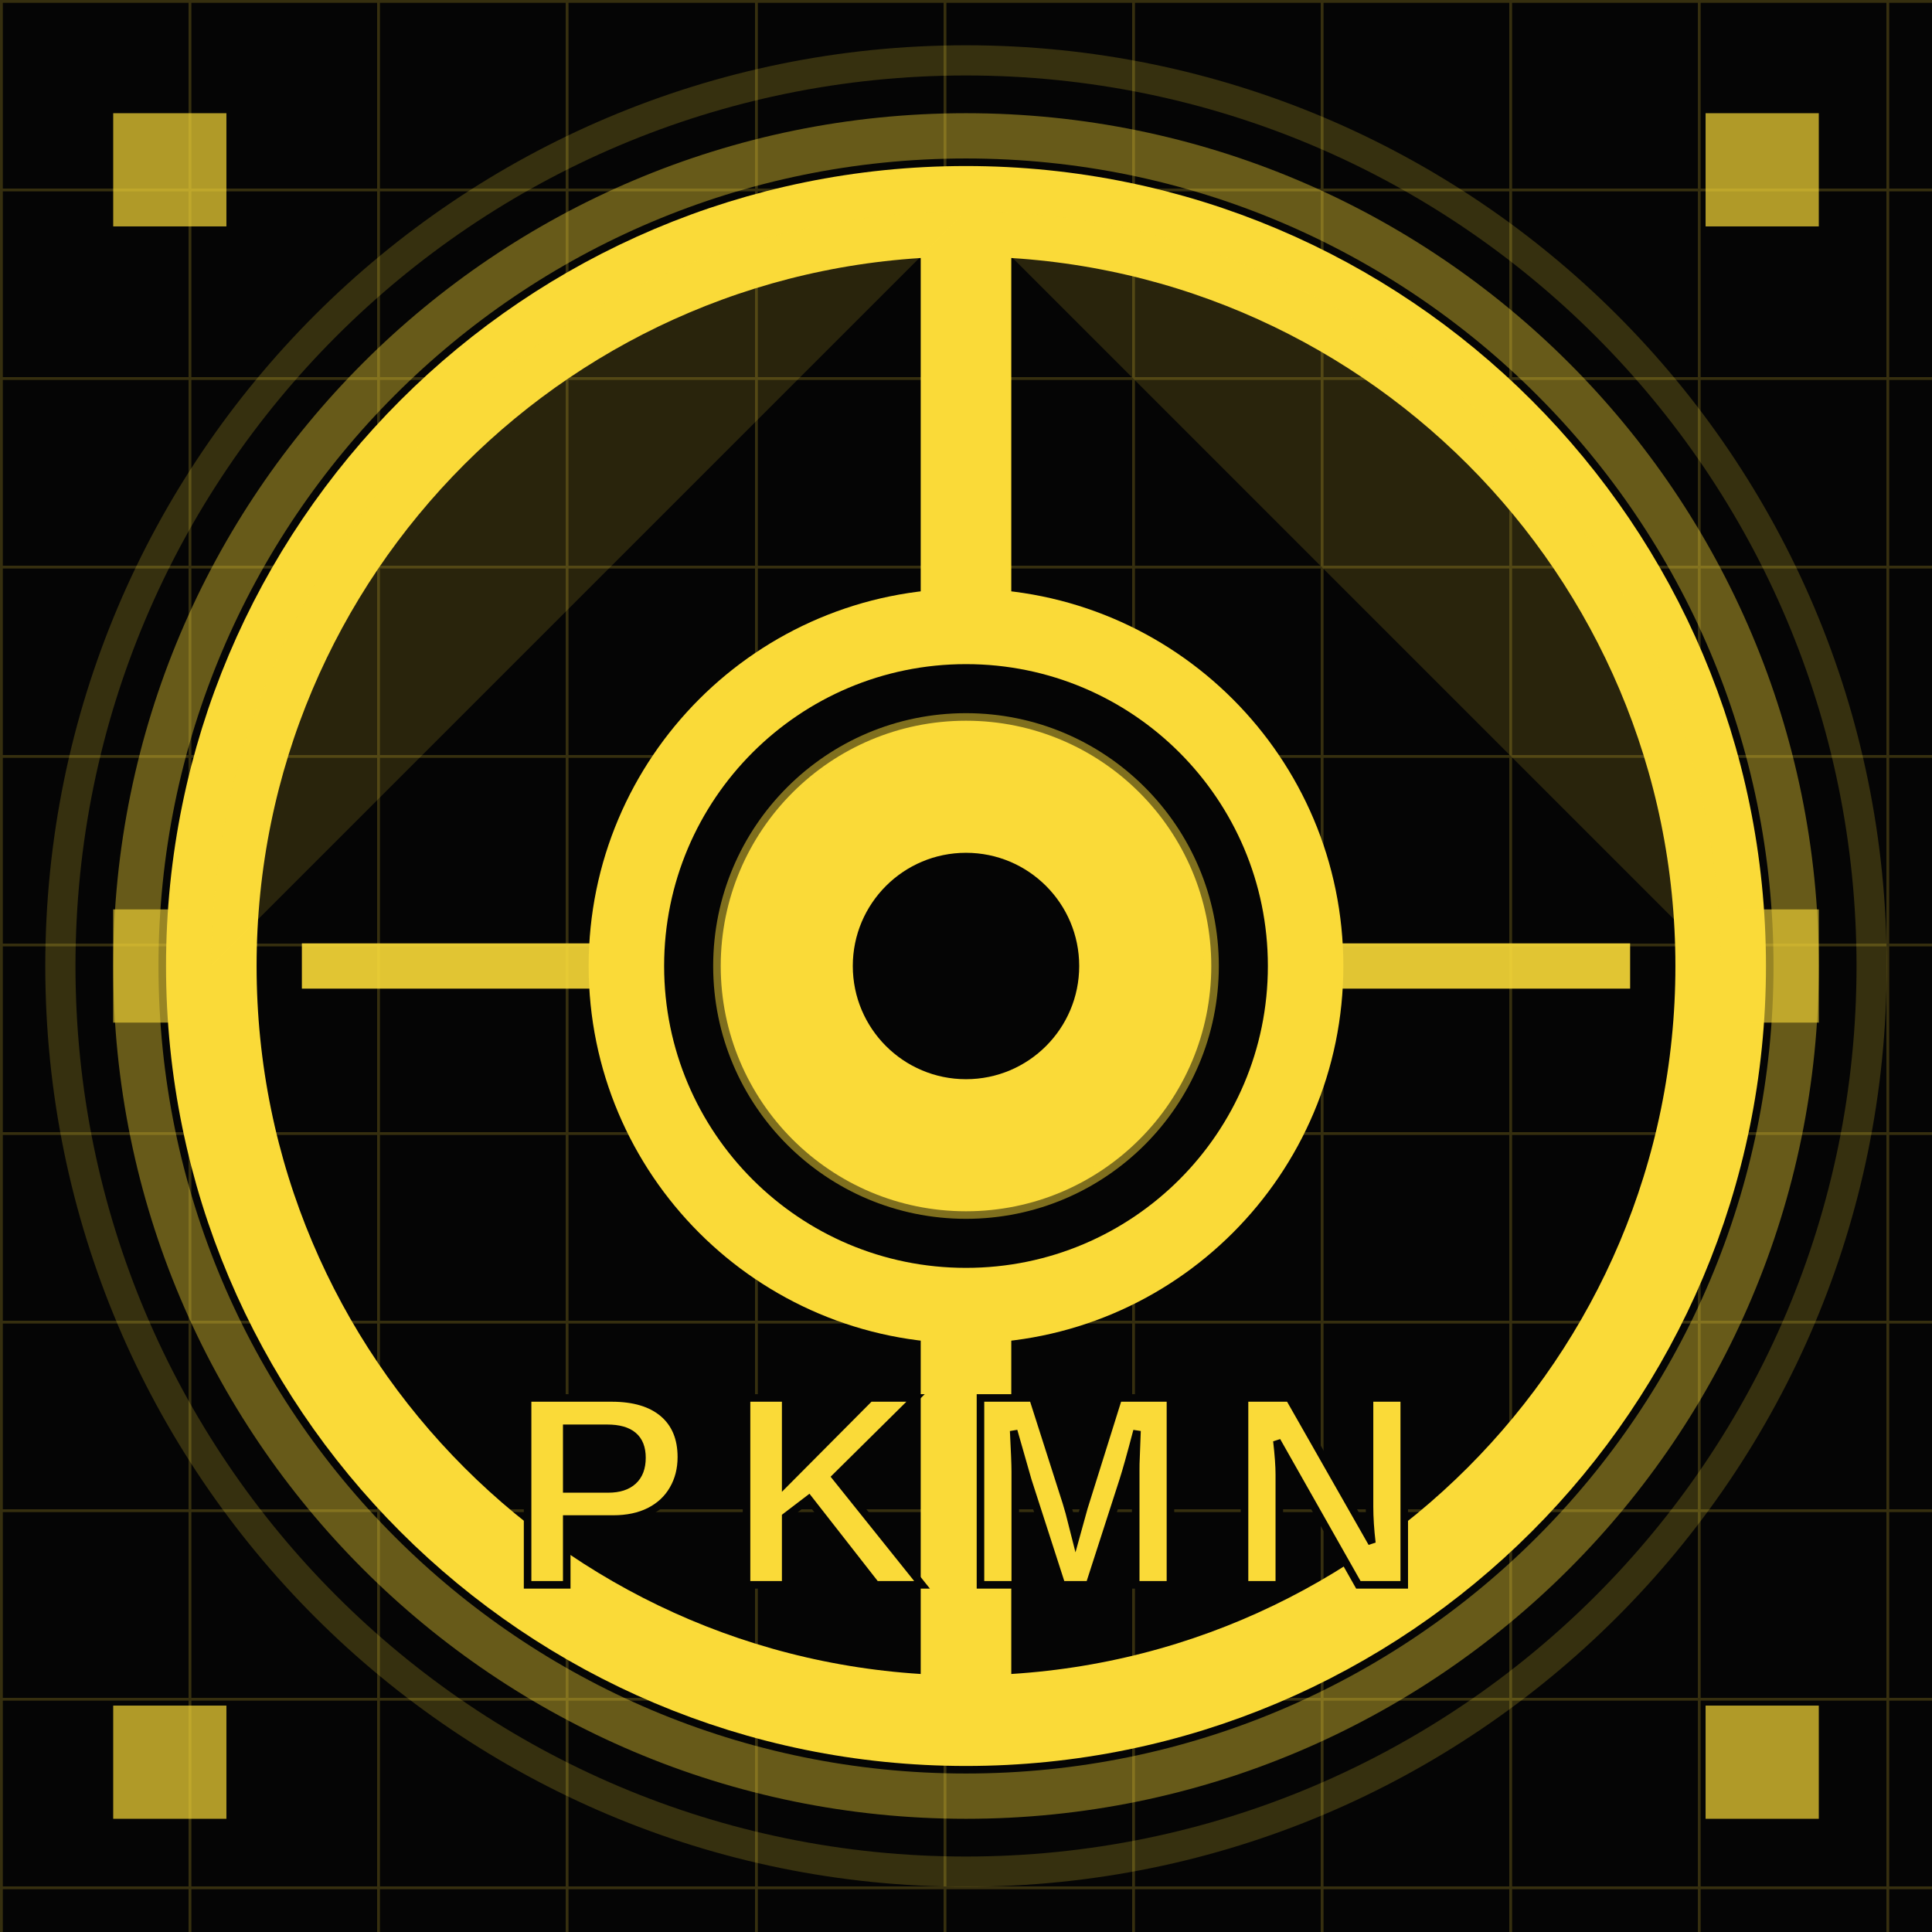
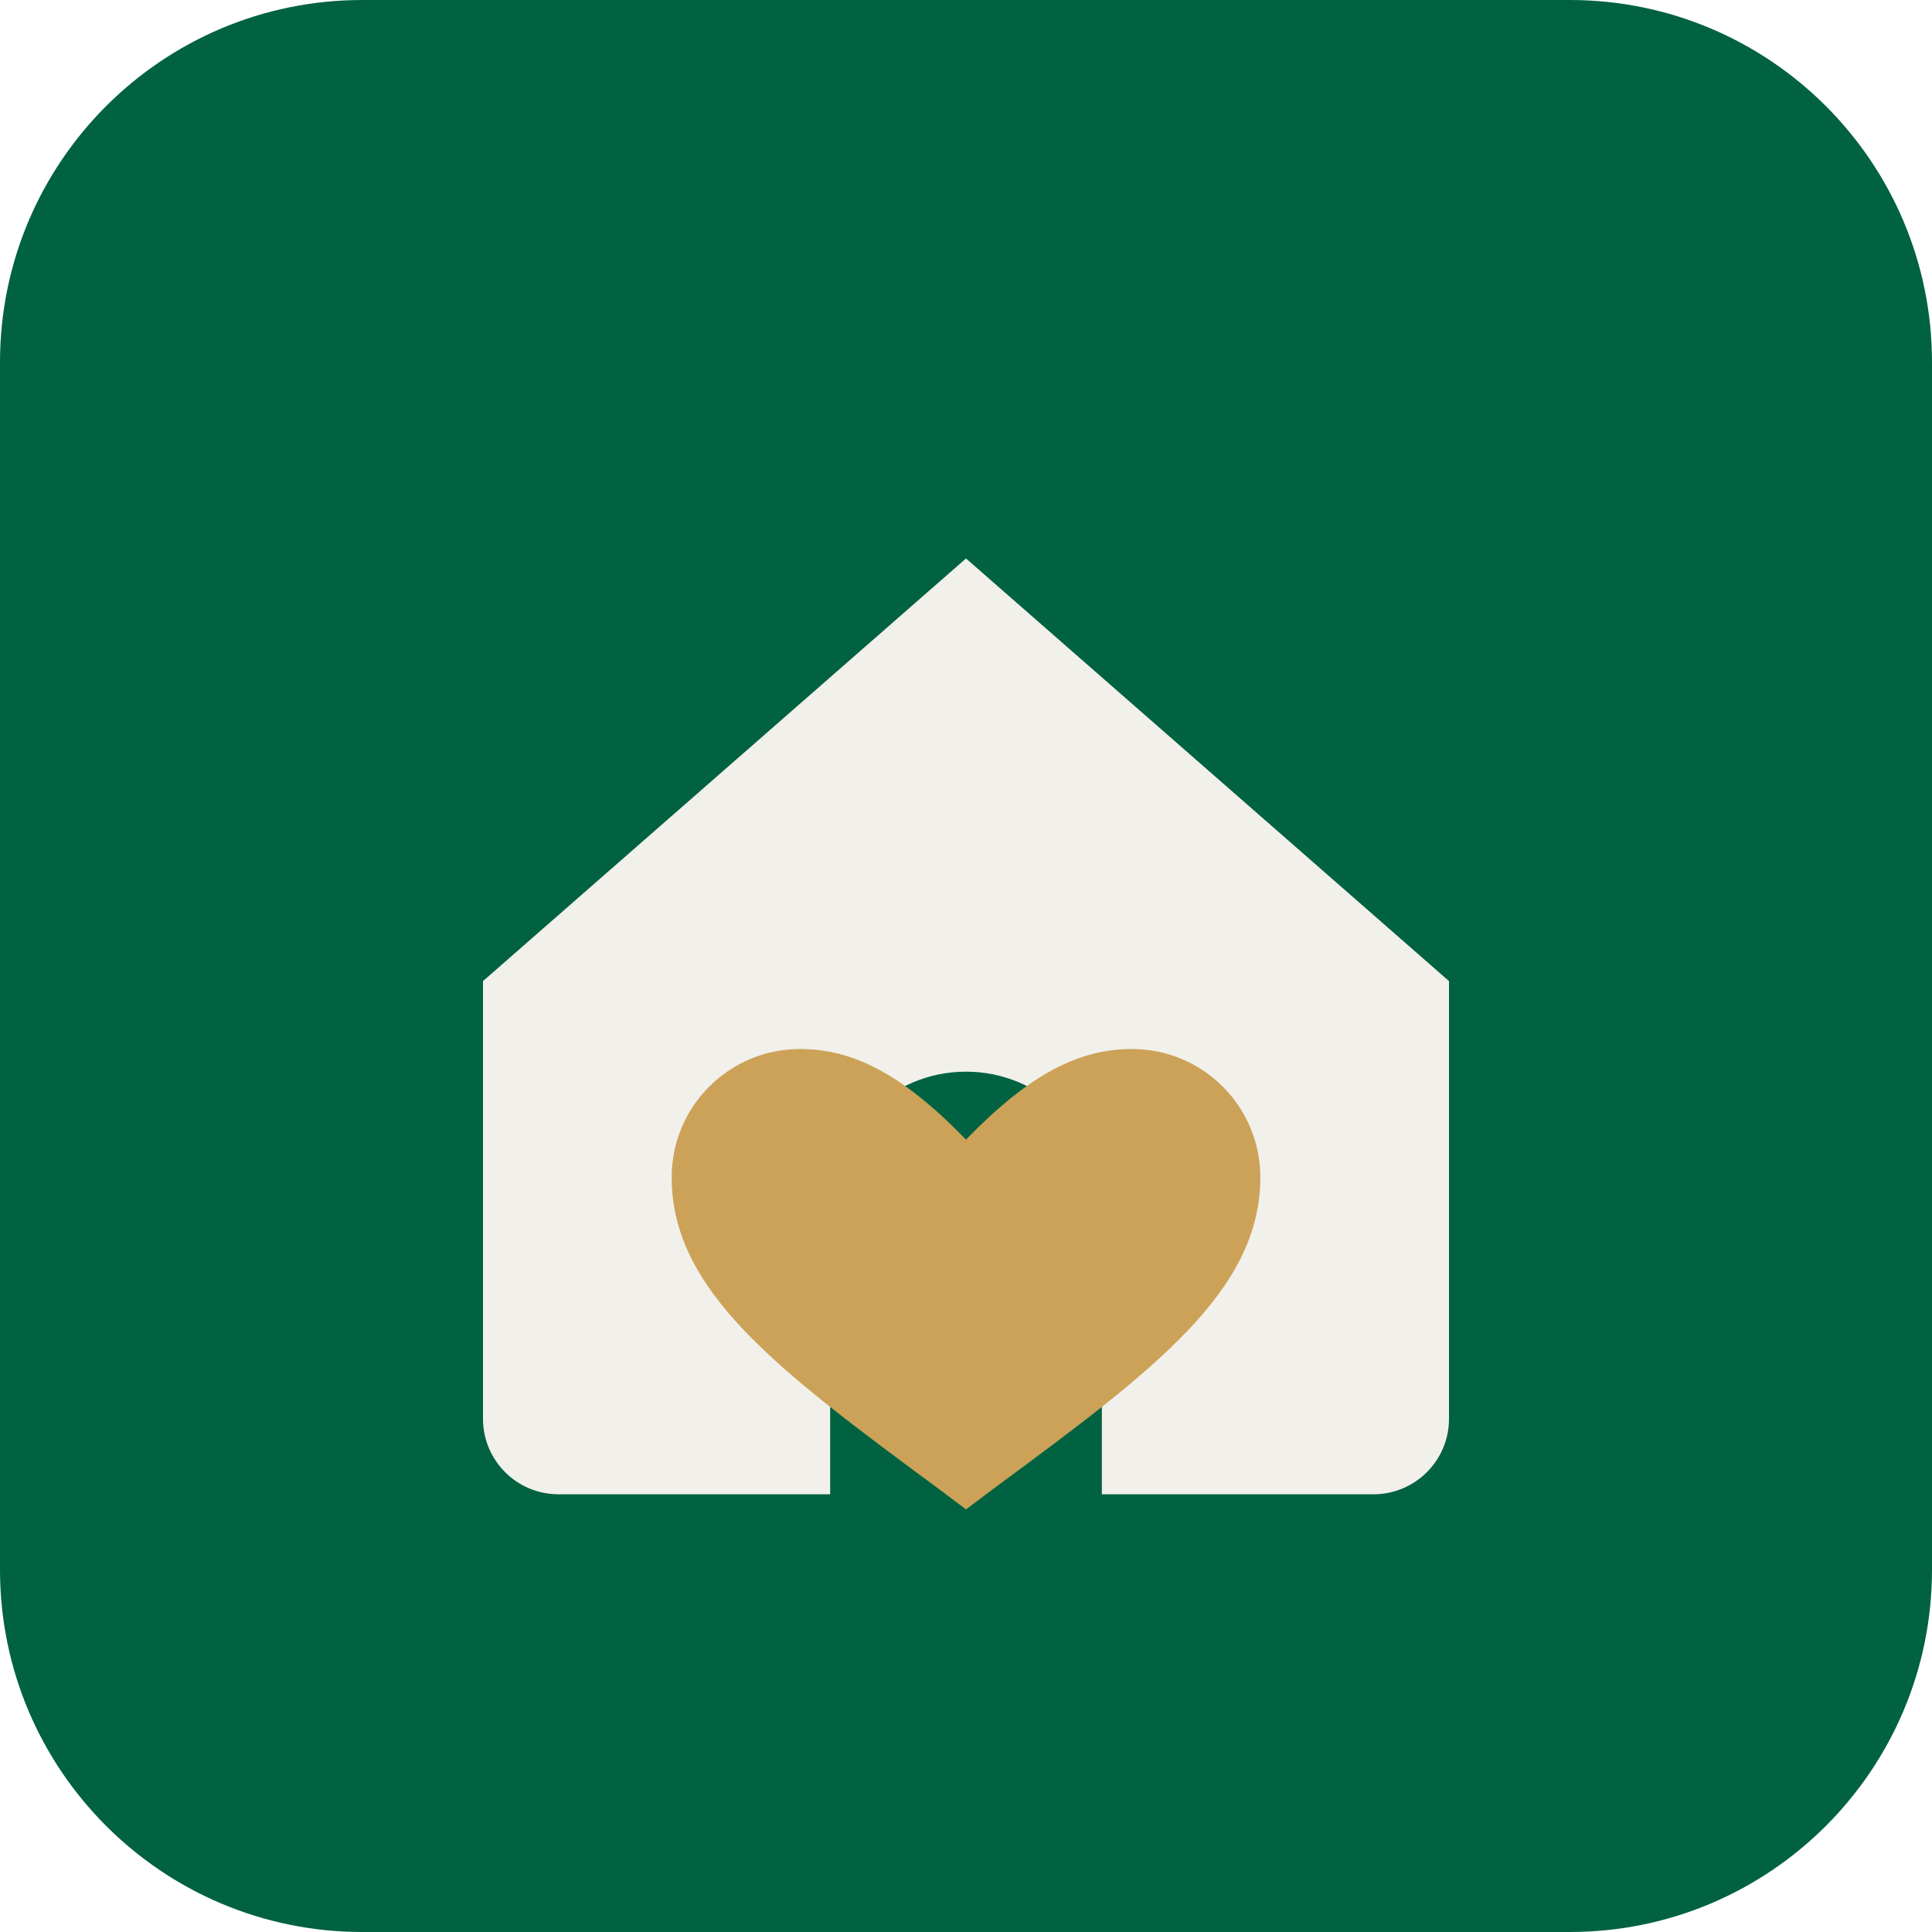
<svg xmlns="http://www.w3.org/2000/svg" width="512" height="512" viewBox="0 0 512 512" fill="none">
-   <rect width="512" height="512" rx="0" fill="#050505" />
-   <defs>
-     <pattern id="grid" width="50" height="50" patternUnits="userSpaceOnUse">
-       <path d="M 50 0 L 0 0 0 50" fill="none" stroke="rgba(250,218,56,0.2)" stroke-width="1.5" />
-     </pattern>
-   </defs>
-   <rect width="512" height="512" fill="url(#grid)" />
-   <circle cx="256" cy="256" r="240" fill="none" stroke="#fada38" stroke-width="8" opacity="0.2" />
-   <circle cx="256" cy="256" r="220" fill="none" stroke="#fada38" stroke-width="12" opacity="0.4" />
-   <circle cx="256" cy="256" r="200" fill="none" stroke="#fada38" stroke-width="24" />
-   <line x1="256" y1="56" x2="256" y2="456" stroke="#fada38" stroke-width="24" />
-   <path d="M 56 256 A 200 200 0 0 1 456 256 L 256 56 Z" fill="#fada38" opacity="0.15" />
-   <circle cx="256" cy="256" r="90" fill="#050505" stroke="#fada38" stroke-width="20" />
-   <circle cx="256" cy="256" r="65" fill="#fada38" />
-   <circle cx="256" cy="256" r="30" fill="#050505" />
-   <circle cx="256" cy="256" r="65" fill="none" stroke="#fada38" stroke-width="4" opacity="0.5" />
-   <text x="256" y="420" font-family="Arial, sans-serif" font-size="72" font-weight="900" fill="#fada38" text-anchor="middle" letter-spacing="10" stroke="#050505" stroke-width="2">PKMN</text>
-   <line x1="80" y1="256" x2="160" y2="256" stroke="#fada38" stroke-width="12" opacity="0.9" />
-   <line x1="352" y1="256" x2="432" y2="256" stroke="#fada38" stroke-width="12" opacity="0.9" />
-   <rect x="30" y="30" width="30" height="30" fill="#fada38" opacity="0.7" />
-   <rect x="452" y="30" width="30" height="30" fill="#fada38" opacity="0.7" />
-   <rect x="30" y="452" width="30" height="30" fill="#fada38" opacity="0.7" />
-   <rect x="452" y="452" width="30" height="30" fill="#fada38" opacity="0.7" />
-   <rect x="30" y="241" width="20" height="30" fill="#fada38" opacity="0.6" />
-   <rect x="462" y="241" width="20" height="30" fill="#fada38" opacity="0.6" />
+   <rect width="512" height="512" rx="96" fill="#006241" />
+   <path d="M256 148L128 260v116a20 20 0 0 0 20 20h72V320a36 36 0 0 1 72 0v76h72a20 20 0 0 0 20-20V260L256 148z" fill="#f2f0eb" />
+   <path d="M256 400l-8-6c-42-31-70-52-70-82a34 34 0 0 1 34-34c14 0 27 6.5 44 24 17-17.5 30-24 44-24a34 34 0 0 1 34 34c0 30-28 51-70 82l-8 6z" fill="#cba258" />
</svg>
